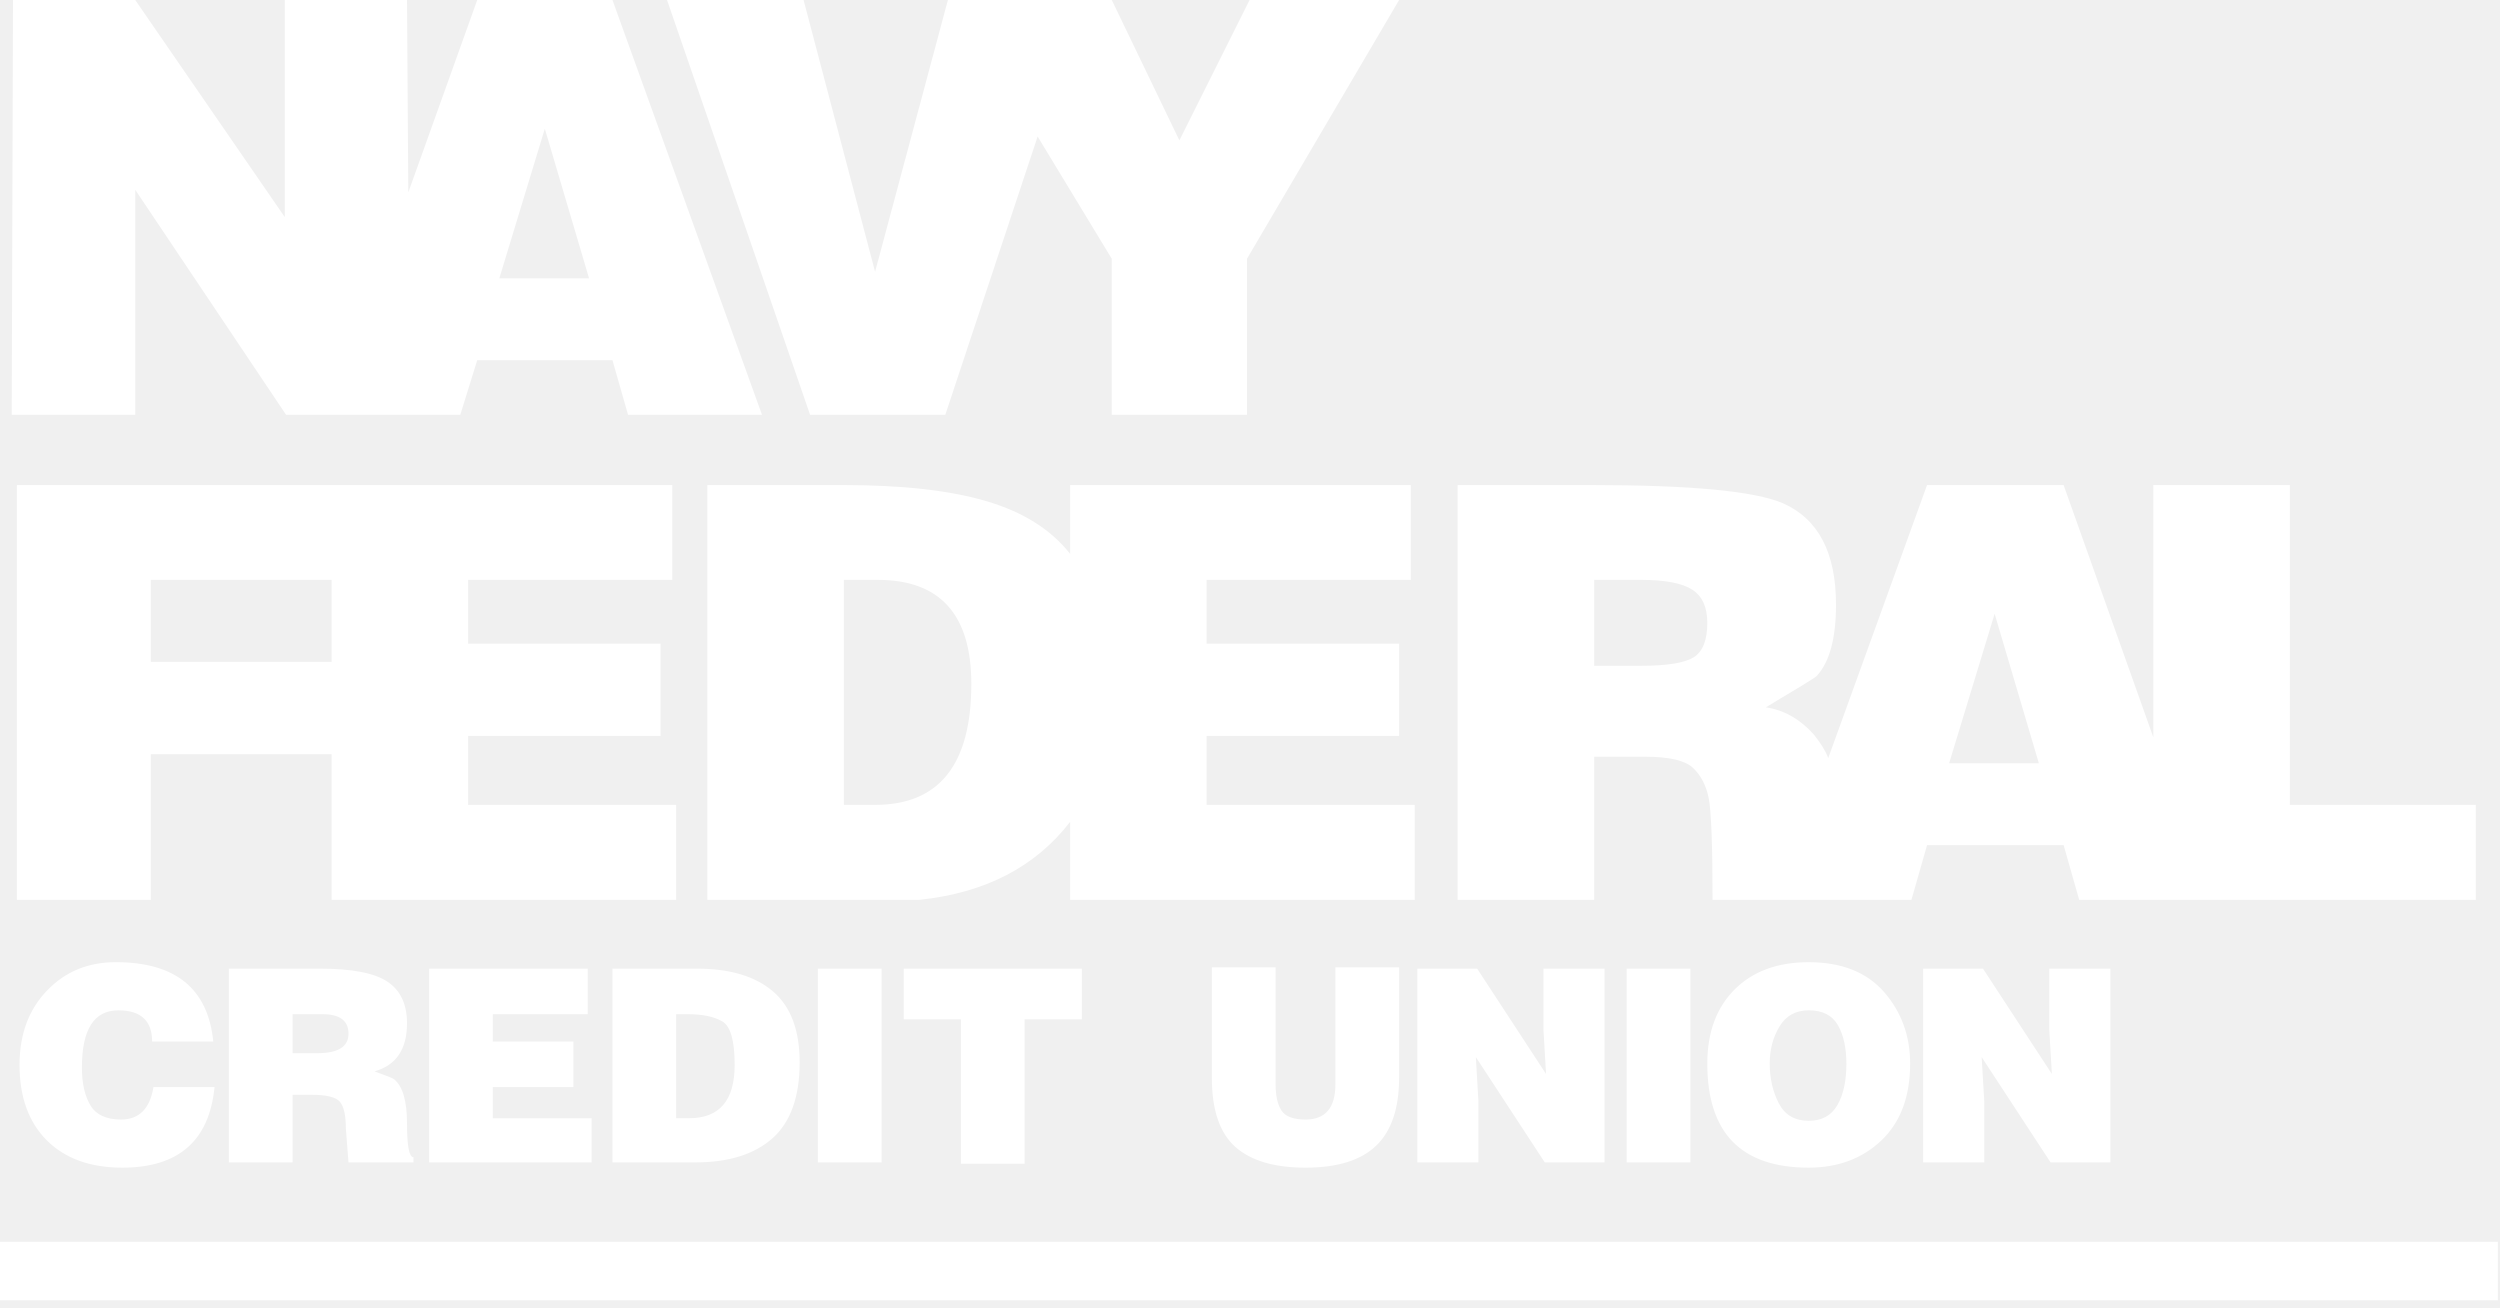
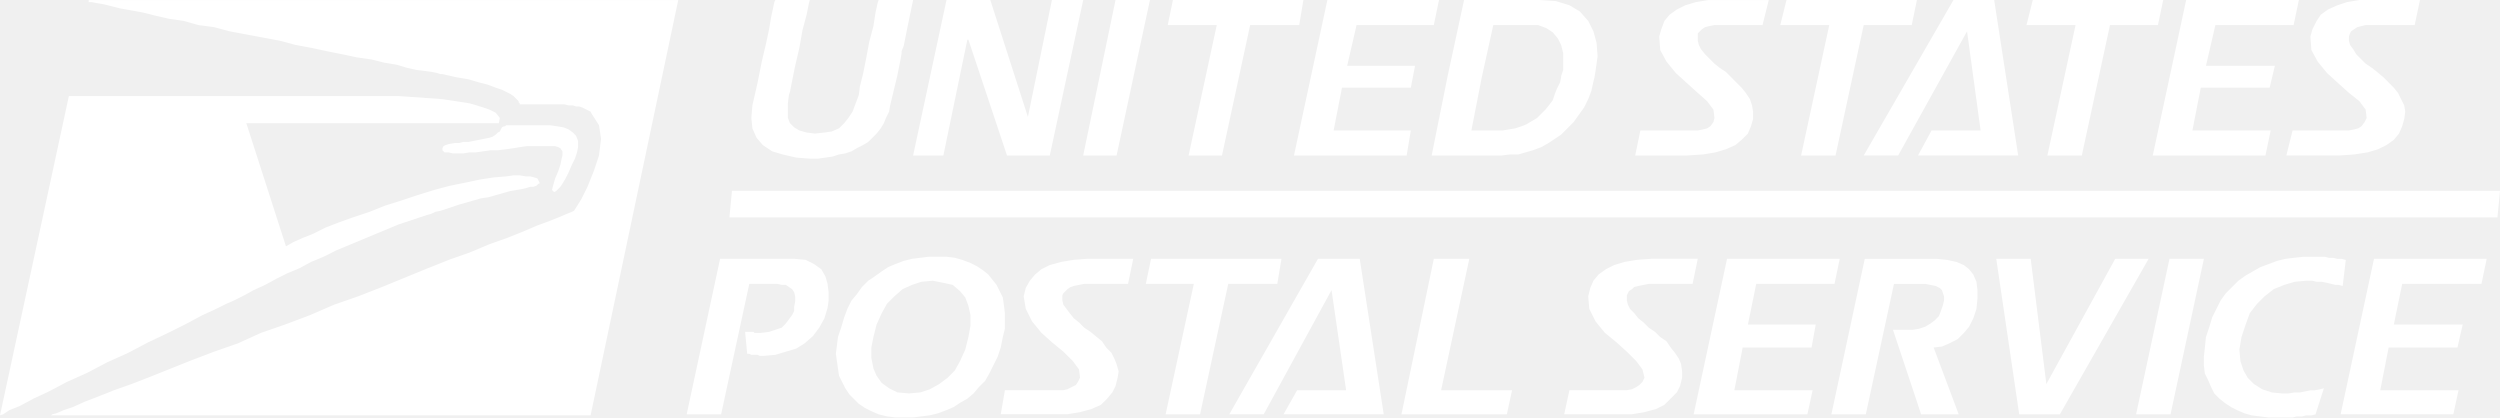
- <svg xmlns="http://www.w3.org/2000/svg" width="153" height="80" viewBox="0 0 153 80" fill="none">
-   <path d="M19.736 62.069C20.797 62.069 21.328 62.464 21.328 63.264C21.328 64.056 20.691 64.456 19.418 64.456H17.906V62.069H19.736ZM152.87 79.576V75.998H0V79.576H152.87ZM7.083 58.885C5.383 58.885 3.976 59.469 2.865 60.636C1.749 61.803 1.195 63.314 1.195 65.174C1.195 67.131 1.75 68.673 2.865 69.79C3.976 70.897 5.516 71.461 7.481 71.461C10.928 71.461 12.81 69.81 13.13 66.527H9.391C9.179 67.853 8.513 68.516 7.402 68.516C6.498 68.516 5.875 68.219 5.529 67.641C5.183 67.052 5.013 66.287 5.013 65.332C5.013 62.999 5.754 61.833 7.242 61.833C8.621 61.833 9.31 62.471 9.31 63.741H13.052C12.733 60.506 10.743 58.885 7.083 58.885ZM20.809 67.438C21.047 67.733 21.167 68.277 21.167 69.069L21.327 71.138H25.306V70.822C25.039 70.822 24.909 70.129 24.909 68.752C24.909 67.372 24.641 66.469 24.113 66.047C24.059 65.993 23.661 65.835 22.919 65.568C24.244 65.197 24.909 64.213 24.909 62.627C24.909 61.46 24.511 60.611 23.715 60.081C22.92 59.547 21.539 59.281 19.577 59.281H14.007V71.138H17.906V67.002H19.099C19.998 67.002 20.569 67.148 20.809 67.438ZM36.207 68.436H30.16V66.527H35.094V63.74H30.16V62.069H35.97V59.282H26.261V71.139H36.207V68.436ZM47.269 69.67C48.381 68.682 48.939 67.131 48.939 65.015C48.939 63.049 48.395 61.605 47.309 60.675C46.221 59.745 44.669 59.281 42.655 59.281H37.483V71.138H42.573C44.59 71.138 46.154 70.65 47.269 69.67ZM53.954 59.281H50.054V71.138H53.954V59.281ZM58.808 62.385V71.221H62.707V62.385H66.209V59.281H55.307V62.385H58.808ZM75.597 70.186C76.551 71.035 77.983 71.461 79.897 71.461C81.858 71.461 83.303 71.006 84.232 70.106C85.161 69.202 85.625 67.823 85.625 65.965V59.202H81.726V66.365C81.726 67.798 81.115 68.516 79.898 68.516C79.154 68.516 78.661 68.328 78.424 67.962C78.185 67.587 78.067 67.053 78.067 66.365V59.202H74.166V65.965C74.166 67.93 74.644 69.335 75.597 70.186ZM86.74 59.281V71.138H90.479V67.398L90.322 64.694L94.539 71.138H98.199V59.281H94.46V63.028L94.618 65.727L90.402 59.281H86.74ZM103.451 59.281H99.552V71.138H103.451V59.281ZM106.158 60.556C105.042 61.673 104.487 63.186 104.487 65.094C104.487 69.335 106.555 71.461 110.695 71.461C112.497 71.461 113.981 70.897 115.147 69.79C116.314 68.673 116.9 67.111 116.9 65.094C116.9 63.394 116.371 61.942 115.309 60.715C114.246 59.501 112.709 58.886 110.696 58.886C108.783 58.885 107.268 59.446 106.158 60.556ZM117.696 59.281V71.138H121.437V67.398L121.277 64.694L125.495 71.138H129.155V59.281H125.416V63.028L125.575 65.727L121.359 59.281H117.696ZM46.634 25.385L37.483 0H29.206L24.988 11.774L24.909 0H17.428V13.286L8.277 0H0.796L0.717 25.385H8.277V11.616L17.507 25.385H28.17L29.206 22.045H37.483L38.436 25.385H46.634ZM53.555 16.632L49.179 0.001H40.823L49.577 25.386H57.853L63.503 8.354L68.04 15.837V25.386H76.316V15.836L85.625 0H76.474L72.178 8.591L68.04 0H58.012L53.555 16.632ZM1.034 55.071H9.231V46.155H20.293V55.071H41.38V49.259H28.648V45.038H40.426V39.392H28.648V35.489H41.143V29.686H1.034V55.071ZM43.29 29.686V55.071H56.262C60.293 54.646 63.369 53.053 65.492 50.296V55.071H86.582V49.259H73.846V45.038H85.625V39.392H73.846V35.489H86.342V29.686H65.492V33.897C64.326 32.414 62.628 31.342 60.399 30.68C58.17 30.018 55.254 29.686 51.647 29.686H43.29ZM117.935 29.686L111.889 46.391C111.728 45.966 111.435 45.492 111.011 44.958C110.162 44.008 109.179 43.451 108.068 43.288C110.029 42.122 111.062 41.488 111.172 41.38C111.967 40.529 112.364 39.076 112.364 37.001C112.364 33.817 111.278 31.751 109.103 30.793C107.352 30.05 103.451 29.686 97.405 29.686H89.207V55.071H97.564V46.312H100.668C102.151 46.312 103.134 46.539 103.611 46.994C104.088 47.439 104.408 48.052 104.568 48.823C104.725 49.593 104.808 51.669 104.808 55.07H116.979L117.937 51.723H126.294L127.246 55.07H151.52V49.258H140.138V29.686H131.783V45.121L126.293 29.686H117.935ZM9.231 40.505V35.488H20.293V40.505H9.231ZM112.484 62.748C112.827 63.355 112.999 64.136 112.999 65.094C112.999 66.152 112.815 67.002 112.444 67.64C112.072 68.277 111.491 68.593 110.694 68.593C109.844 68.593 109.234 68.237 108.862 67.521C108.492 66.805 108.307 65.994 108.307 65.094C108.307 64.243 108.503 63.488 108.902 62.826C109.299 62.163 109.898 61.832 110.694 61.832C111.542 61.831 112.137 62.137 112.484 62.748ZM53.716 35.488C57.535 35.488 59.445 37.613 59.445 41.853C59.445 46.791 57.481 49.258 53.555 49.258H51.646V35.488H53.716ZM42.096 62.069C42.998 62.069 43.7 62.217 44.204 62.509C44.709 62.799 44.961 63.69 44.961 65.173C44.961 67.346 44.032 68.435 42.175 68.435H41.38V62.069H42.096ZM100.428 35.488C101.91 35.488 102.96 35.691 103.569 36.09C104.18 36.485 104.487 37.163 104.487 38.116C104.487 39.179 104.207 39.881 103.653 40.227C103.092 40.573 102.022 40.746 100.429 40.746H97.563V35.487L100.428 35.488ZM122.072 37.564L124.778 46.712H119.286L122.072 37.564ZM33.343 7.878L36.05 17.033H30.559L33.343 7.878Z" fill-rule="evenodd" clip-rule="evenodd" fill="white" />
+ <svg xmlns="http://www.w3.org/2000/svg" id="Layer_1" viewBox="0 0 2279.42 380.64">
+   <defs>
+     <style>.cls-1{fill:#fff;fill-rule:evenodd;}</style>
+   </defs>
+   <path class="cls-1" d="m80.87,1.93h2.85l4.77.93,5.71.96,15.21,3.81,20.93,3.79,11.43,2.88,12.37,2.84,13.32,1.91,13.31,3.81,14.28,1.89,14.27,3.81,45.67,8.55,14.28,3.81,15.23,2.85,13.29,2.85,14.29,2.85,13.31,2.85,13.33,1.91,11.41,2.87,11.43,1.89,9.51,2.84,8.56,1.92,7.6.93,6.67.96,4.77.96,2.84.95h1.89l12.39,2.85,11.41,1.91,9.52,2.85,7.6,1.89,7.63,2.87,5.71,1.91,7.6,3.8,2.85,1.91,4.76,4.75v.96l.97.95v.95h40.88l3.83.96h3.8l2.85.95h2.85l2.85.96,7.61,3.79.95,1.92,6.67,10.45,1.91,12.36-1.91,15.24-4.75,14.27-5.72,14.27-5.72,11.43-4.75,7.61-1.89,2.85-1.91.97-4.76,1.87-6.67,2.87-9.52,3.8-10.47,3.83-13.31,5.69-14.28,5.71-16.17,5.72-18.08,7.6-19.04,6.67-19,7.6-41.87,17.15-21.89,8.56-21.89,7.63-21.87,9.47-22.83,8.59-21.89,7.6-20.95,9.53-21.87,7.63-19.99,7.6-38.07,15.21-17.12,6.67-16.17,5.71-14.27,5.69-12.36,4.76-10.48,4.76-8.55,2.87-6.67,2.87-3.81.93-.96.93h491.9L618.4.05H80.87v1.91-.03Z" />
+   <path class="cls-1" d="m449.1,124.66l-2.87.96-19.03,3.79h-4.76l-3.81.95h-3.79l-5.73.97-2.84.95-1.91.95-.96,1.92v1.88l1.92,1.91h3.79l3.81.95h9.52l5.71-.95h5.71l13.33-1.91h6.67l7.6-.96,6.65-.92,5.73-.97,6.64-.95h25.69l2.84.95,1.92.97,1.89,2.84v3.8l-.95,3.8-.95,4.76-1.92,5.71-2.84,6.67-1.91,6.67-.95,3.8,1.89,1.91,1.91-.96,3.81-3.81,1.89-2.84,2.85-4.76,2.87-5.71,2.85-6.67,2.84-5.69,1.91-5.72.95-4.76v-5.71l-1.89-4.76-2.85-2.85-3.8-2.85-4.76-1.91-5.72-.95-6.64-.96h-39.97l-.95.96h-.96l-1.89.95-1.92,3.81-1.88.95-1.91,1.91-2.85,1.91h0l.02-.03Z" />
+   <path class="cls-1" d="m62.8,87.55L0,378.67l2.87-.93,5.71-3.8,9.51-3.8,12.39-6.67,14.25-6.65,16.19-8.56,19.03-8.57,18.08-9.52,19.03-8.56,18.07-9.52,18.08-8.57,17.12-8.56,14.28-7.63,12.36-5.69,9.52-4.73,6.67-2.87,9.51-4.76,8.57-4.76,10.45-4.77,10.47-5.69,9.52-4.76,11.41-4.76,10.47-5.71,11.41-4.73,11.43-5.73,57.08-23.77,25.69-8.57,3.8-.96,3.8-1.87,4.76-.97,17.12-5.71,20-5.71,6.65-.96,19.97-5.71,11.43-1.89,3.8-.96,2.85-.96h2.87l2.84-.93,1.91-1.91h.96v-.97l-1.92-3.79-2.85-.95-3.8-.96h-3.8l-5.69-.93h-5.73l-6.65.93-11.41.96-12.37,1.89-13.32,2.84-14.28,2.88-14.25,3.8-15.23,4.76-14.28,4.76-15.21,4.75-14.27,5.73-14.29,4.73-13.31,4.76-12.36,4.76-11.44,5.71-9.51,3.8-8.56,3.83-6.67,3.8-36.15-112.28h230.25l.93-4.75-3.79-4.77-5.72-2.85-8.56-2.85-9.52-2.85-24.75-3.8-39.95-2.85H62.8v-.03Z" />
+   <path class="cls-1" d="m2277.08,198.19H665.07l2.31-24.21h1612.04l-2.33,24.21h0Z" />
+   <path class="cls-1" d="m738.32,144.65l-12.37-.96-12.36-2.85-9.52-2.85-8.56-5.71-5.69-6.65-3.81-8.59-.96-9.49.96-11.43,4.76-20.93,3.8-19.03,3.81-16.19,2.85-13.31,1.91-11.41,1.89-8.56.96-4.75.93-1.91h31.4l-.96,3.79-1.89,9.52-3.81,14.27-2.85,16.19-3.8,16.19-4.75,23.77-.96,2.85-.93,7.61v13.33l1.89,4.75,3.8,3.8,4.75,2.85,6.67,1.89,7.61.95,8.56-.95,6.67-.95,6.65-2.87,4.76-4.75,3.81-4.75,3.81-5.73,5.71-15.21.93-7.61,2.85-11.41,2.88-14.27,2.85-15.23,3.79-14.29,1.92-12.36,1.89-8.57.96-2.84h31.4l-5.71,27.59-2.85,14.29-1.91,4.75v1.89l-.96,5.72-2.85,14.27-6.64,27.6-.96,5.69-2.85,5.73-1.92,4.75-2.85,4.75-3.79,4.76-7.61,7.6-4.77,2.87-5.69,2.87-4.76,2.85-5.69,1.89-5.72.96-5.72,1.89-13.31,1.92h-7.65ZM2201.62,22.86h-44.71l-7.6,1.89-5.69,3.81-.96,1.89-.96,2.87v3.8l.96,3.81,2.84,3.81,2.87,4.75,8.56,8.56,5.69,3.8,4.76,3.81,5.72,4.76,9.49,9.52,3.83,4.76,5.69,11.41.93,5.69-.93,6.67-1.89,6.68-2.87,6.65-4.76,5.71-6.67,4.76-7.6,3.79-9.52,2.85-12.36,1.91-13.32.95h-48.51l5.69-22.83h51.37l4.76-.96,3.8-.96,2.87-1.89,2.87-3.81,1.88-3.79-.93-7.63-5.69-7.61-9.52-7.6-9.52-8.56-10.44-9.51-8.59-10.48-5.69-10.48-.93-12.36,1.88-6.65,3.83-7.6,3.8-5.71,6.67-4.76,8.56-3.8,8.56-2.85,11.43-1.91h55.17l-4.81,22.83h-.01Zm-110.37,0h-71.33l-8.59,37.11h62.83l-4.76,19.97h-62.8l-7.63,39.01h71.36l-4.76,22.83h-102.75L1993.27.02h102.77l-4.8,22.84h.01Zm-123.69,0h-43.75l-25.68,118.92h-31.39l25.68-118.92h-44.73L1853.41.02h118.93l-4.79,22.84h.01Zm-218.81,118.92l12.39-22.83h44.71l-12.36-90.39-62.8,113.21h-31.41L1781.11.01h37.11l21.89,141.76h-91.36Zm-5.71-118.92h-43.77l-25.68,118.92h-31.41l25.68-118.92h-44.68L1628.87.02h118.91l-4.73,22.84h0Zm-136.05,0h-43.77l-4.76.93-3.8.96-2.87,1.91-3.8,3.79v6.67l.96,3.81,1.89,3.81,3.8,4.75,8.56,8.56,4.76,3.8,5.72,3.81,14.24,14.28,3.83,4.76,3.8,5.71,1.89,5.71.96,5.69v6.67l-1.92,6.68-2.84,6.65-5.72,5.71-5.69,4.76-8.53,3.79-9.52,2.85-11.43,1.91-14.27.95h-47.57l4.73-22.83h52.33l4.76-.95,3.8-.96,2.87-1.89,2.84-3.81.96-3.79-.96-7.63-5.69-7.61-8.56-7.6-9.49-8.56-10.49-9.51-8.56-10.48-5.69-10.48-.96-12.36,1.92-6.65,2.84-7.6,4.76-5.71,6.67-4.76,7.63-3.8,9.49-2.85,11.43-1.91h55.17l-5.71,22.83h-.01Zm-287.33,47.56l-14.29,71.36h63.76l7.6-.95h7.63l13.29-3.81,7.63-2.85,6.67-3.81,11.43-7.6,11.4-11.43,9.52-13.31,3.8-7.61,2.87-7.6,1.89-8.57.96-3.8.93-5.71,1.89-13.31-.93-12.37-2.87-10.47-4.76-9.51-7.6-8.57-9.49-5.71-12.39-3.8-14.27-.96h-69.45l-15.21,70.39h-.01Zm103.71,0l-.96,4.76-2.87,5.71-1.89,4.76-1.88,5.71-2.87,3.79-3.8,4.77-7.63,7.63-9.52,5.69-4.73,1.91-5.69,1.89-11.45,1.91h-28.52l9.49-48.53,10.49-47.56h40.91l7.6,2.85,5.72,3.8,4.73,5.69,2.87,5.71,1.89,7.6v15.23l-1.89,5.71v.99h0v-.02Zm-116.07-47.56h-70.43l-8.56,37.11h61.87l-3.83,19.97h-62.77l-7.63,39.01h70.4l-3.8,22.83h-102.75L1210.25.02h101.79l-4.75,22.84h.01Zm-122.73,0h-44.72l-25.69,118.92h-30.44l25.68-118.92h-44.71L1069.44.02h118.95l-3.81,22.84h-.01Zm-166.51,118.92h-30.45L1017.1.02h31.39l-30.43,141.76Zm-60.89,0h-39.01l-35.2-105.6h-.95l-21.88,105.6h-27.59L862.98.02h39.96l34.27,106.57L959.1.02h28.53l-30.47,141.76h.01Zm-260.69,182.67h-3.8l-1.91-.93h-5.71l-1.89-.93h-1.89l-1.91-19.99h7.61l.95.93h5.72l7.6-.93,11.41-3.8,3.81-3.83,5.69-7.63,1.91-3.77v-3.83l.95-4.76v-4.73l-.95-3.83-1.91-2.84-5.69-3.83h-3.81l-3.79-.93h-25.69l-25.69,118.93h-31.4l30.47-141.79h67.55l10.47.96,7.61,3.83,6.65,4.73,3.81,6.67,1.89,6.67.96,7.6v7.63l-.96,6.67-2.85,9.52-4.76,8.56-5.71,7.6-7.6,6.67-7.63,4.76-19.04,5.69-10.48.93h.01Zm1566.05-65.64h-72.29l-7.63,37.11h62.8l-4.76,20.92h-62.77l-7.63,39.01h71.36l-4.76,21.89h-102.75l30.45-141.79h102.75l-4.77,22.85h0Zm-126.53,1.91l-3.83-.96h-2.84l-7.6-1.88-4.79-.96h-4.73l-3.83-.96h-5.69l-10.47.96-9.52,2.84-9.49,3.83-8.56,6.67-6.67,6.67-6.67,8.56-3.8,10.47-3.8,11.4-1.92,11.43.96,10.47,2.84,8.56,3.83,6.67,5.69,5.72,7.63,4.76,8.56,2.84,9.49.93h5.69l5.72-.93h4.76l9.52-1.89h3.77l4.79-.93,3.8-.96-7.63,23.79-3.8.93h-4.76l-3.8.96h-4.76l-3.8.93h-21.89l-15.23-1.89-6.67-1.88-6.67-2.87-5.69-2.87-5.69-3.8-4.76-3.8-4.76-4.79-2.87-5.69-2.84-6.67-2.87-5.69-.96-7.6v-7.63l.96-8.56.93-9.52,2.87-8.53,2.87-9.52,7.6-15.23,4.76-6.67,11.43-11.43,6.67-4.76,13.29-7.6,15.23-5.72,7.63-1.89,7.6-.93,8.56-.93h19.99l3.8.93h3.83l3.8.93h3.8l3.8.96-2.81,23.75h0v-.02Zm-156.97,117.03h-31.41l30.45-141.79h31.39l-30.43,141.79h0Zm-100.88,0h-37.11l-20.92-141.79h31.41l14.27,114.2,62.8-114.2h30.45l-80.91,141.79h.01Zm-115.12-60.89l22.85,60.89h-34.28l-25.68-77.05h18.11l5.69-.96,5.69-1.89,4.76-2.87,3.8-2.84,3.8-3.83,1.89-4.73,1.92-5.69.93-3.83v-3.8l-1.89-5.72-1.89-1.89-3.8-1.89-9.52-1.89h-28.55l-25.68,118.93h-31.39l30.45-141.79h65.64l9.49.96,8.59,1.89,6.67,2.87,4.76,3.8,3.8,4.76,2.87,6.67.93,7.6v7.6l-.93,9.52-2.87,8.59-3.8,7.6-4.76,5.69-5.72,5.69-7.6,3.83-6.67,2.87-7.63.92h.02Zm-90.36-58.04h-71.39l-7.6,37.11h61.84l-3.8,20.92h-62.8l-7.6,39.01h71.36l-4.76,21.89h-103.71l30.45-141.79h102.75l-4.75,22.85h.01Zm-129.43,0h-39.95l-9.52,1.89-3.8.96-1.89,1.89-2.87,1.89-1.89,3.8v4.76l.96,3.83,1.89,3.77,3.8,3.83,3.8,4.76,4.76,3.77,4.76,4.79,5.69,3.8,4.76,4.73,5.69,3.83,3.83,5.69,3.8,4.76,3.8,5.69,1.92,4.76.91,6.67v5.69l-1.88,7.63-2.87,5.69-11.43,11.43-7.6,3.8-10.49,2.87-11.4,1.89h-61.84l4.76-21.89h52.31l4.76-.93,3.8-1.92,2.87-1.89,2.84-2.84,1.89-3.83-1.89-7.6-5.69-7.63-8.56-8.53-9.49-8.59-10.49-8.56-8.56-10.47-5.69-11.43-.96-11.4,1.89-7.63,2.87-6.67,4.76-5.69,6.67-4.76,7.6-3.8,9.52-2.87,11.43-1.89,13.29-.96h41.88l-4.73,22.89h0l-.02.02Zm-169.33,118.93h-96.11l29.51-141.79h32.35l-25.71,119.89h64.69l-4.73,21.89h0Zm-203.63,0l12.36-21.89h44.71l-13.29-91.35-61.84,113.23h-31.4l80.88-141.79h38.05l21.89,141.79h-91.36Zm-5.69-118.93h-44.72l-25.69,118.93h-31.4l25.71-118.93h-43.77l4.77-22.85h118.92l-3.81,22.85h-.01Zm-136.05,0h-39.97l-9.51,1.89-2.85.96-2.85,1.89-3.79,3.8-.96,1.89v4.76l.96,3.83,5.69,7.6,3.79,4.76,4.76,3.77,4.75,4.79,5.72,3.8,5.71,4.73,4.75,3.83,3.81,5.69,4.76,4.76,2.85,5.69,1.91,4.76,1.89,6.67-.95,5.69-1.91,7.63-2.85,5.69-4.75,5.72-5.72,5.69-8.56,3.8-10.45,2.87-11.43,1.89h-60.88l3.8-21.89h53.29l3.79-.93,7.61-3.83,1.89-2.84,1.91-3.83-.96-7.6-5.71-7.63-8.55-8.53-10.48-8.59-9.52-8.56-8.56-10.47-5.71-11.43-1.91-11.4,1.91-7.63,3.79-6.67,4.8-5.62,5.69-4.76,7.61-3.8,10.45-2.87,11.41-1.89,12.36-.96h41.88l-4.73,22.84h0l.02.04Zm-264.51,48.51l-1.92,15.25,2.87,19.96,5.72,11.43,3.79,5.69,8.57,8.56,5.69,3.8,5.71,2.87,6.67,2.87,7.6,1.89,7.61.93h16.19l15.21-1.89,7.6-1.88,7.61-2.87,6.67-2.87,5.71-3.8,6.67-3.8,5.71-4.79,4.75-5.69,5.72-5.69,3.79-6.67,7.61-15.23,2.85-8.56,1.89-9.52,1.91-7.6v-14.27l-.96-7.6-.95-6.67-5.71-11.45-7.56-9.48-4.77-3.8-5.71-3.8-5.71-2.87-7.61-2.87-6.67-1.89-7.6-.93h-16.19l-15.21,1.88-7.6,1.89-7.61,2.89-6.67,2.84-5.69,3.8-6.67,4.76-5.71,3.8-5.71,5.72-4.76,6.67-4.76,5.69-3.8,7.6-2.85,7.63-2.85,9.52-2.87,8.53h0v.02Zm118.92,0l-2.85,11.43-4.75,10.47-4.77,8.56-6.64,6.67-7.61,5.72-8.57,4.76-8.56,2.84-10.48.93-10.48-.93-7.6-3.8-6.67-4.76-4.75-6.67-2.87-6.67-1.89-9.49v-9.52l1.89-9.52,2.87-11.4,4.75-10.47,4.76-8.56,6.67-6.67,7.6-6.67,8.57-3.83,8.56-2.84,10.47-.96,9.52,1.92,8.56,1.88,6.67,5.72,4.75,5.72,2.85,7.6,1.91,8.53v9.52l-1.89,10.48h-.02Z" />
</svg>
